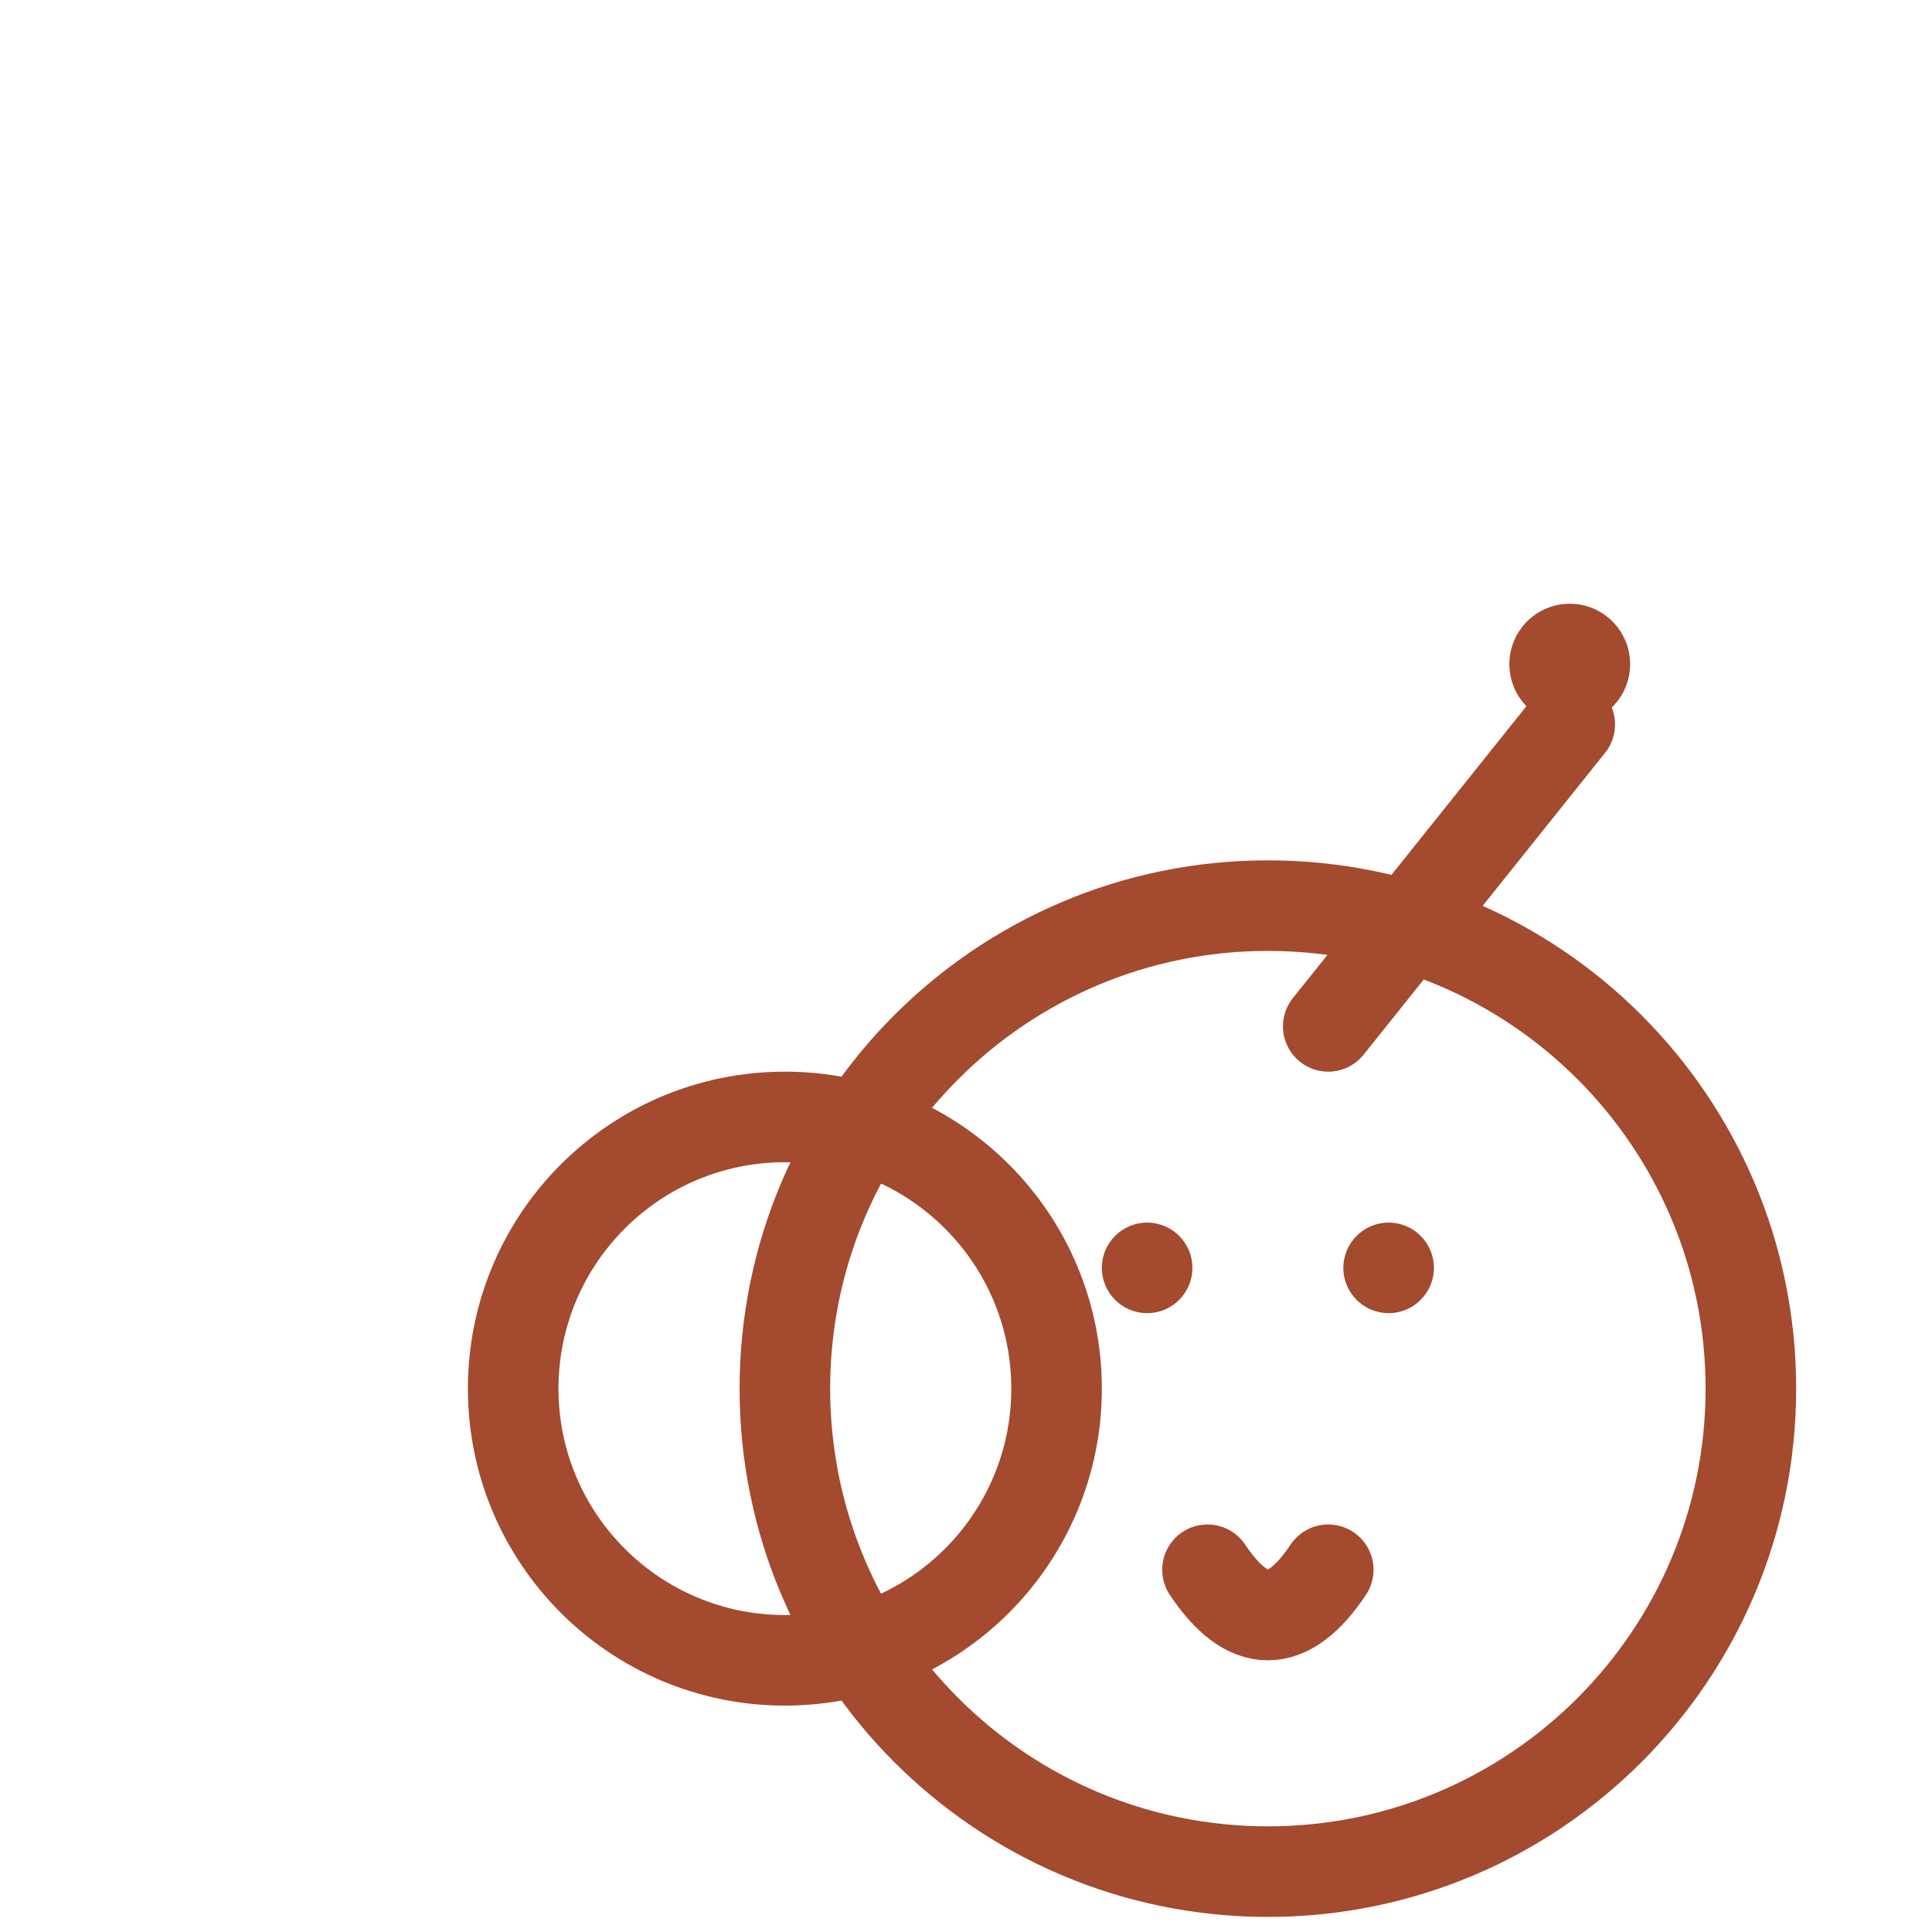
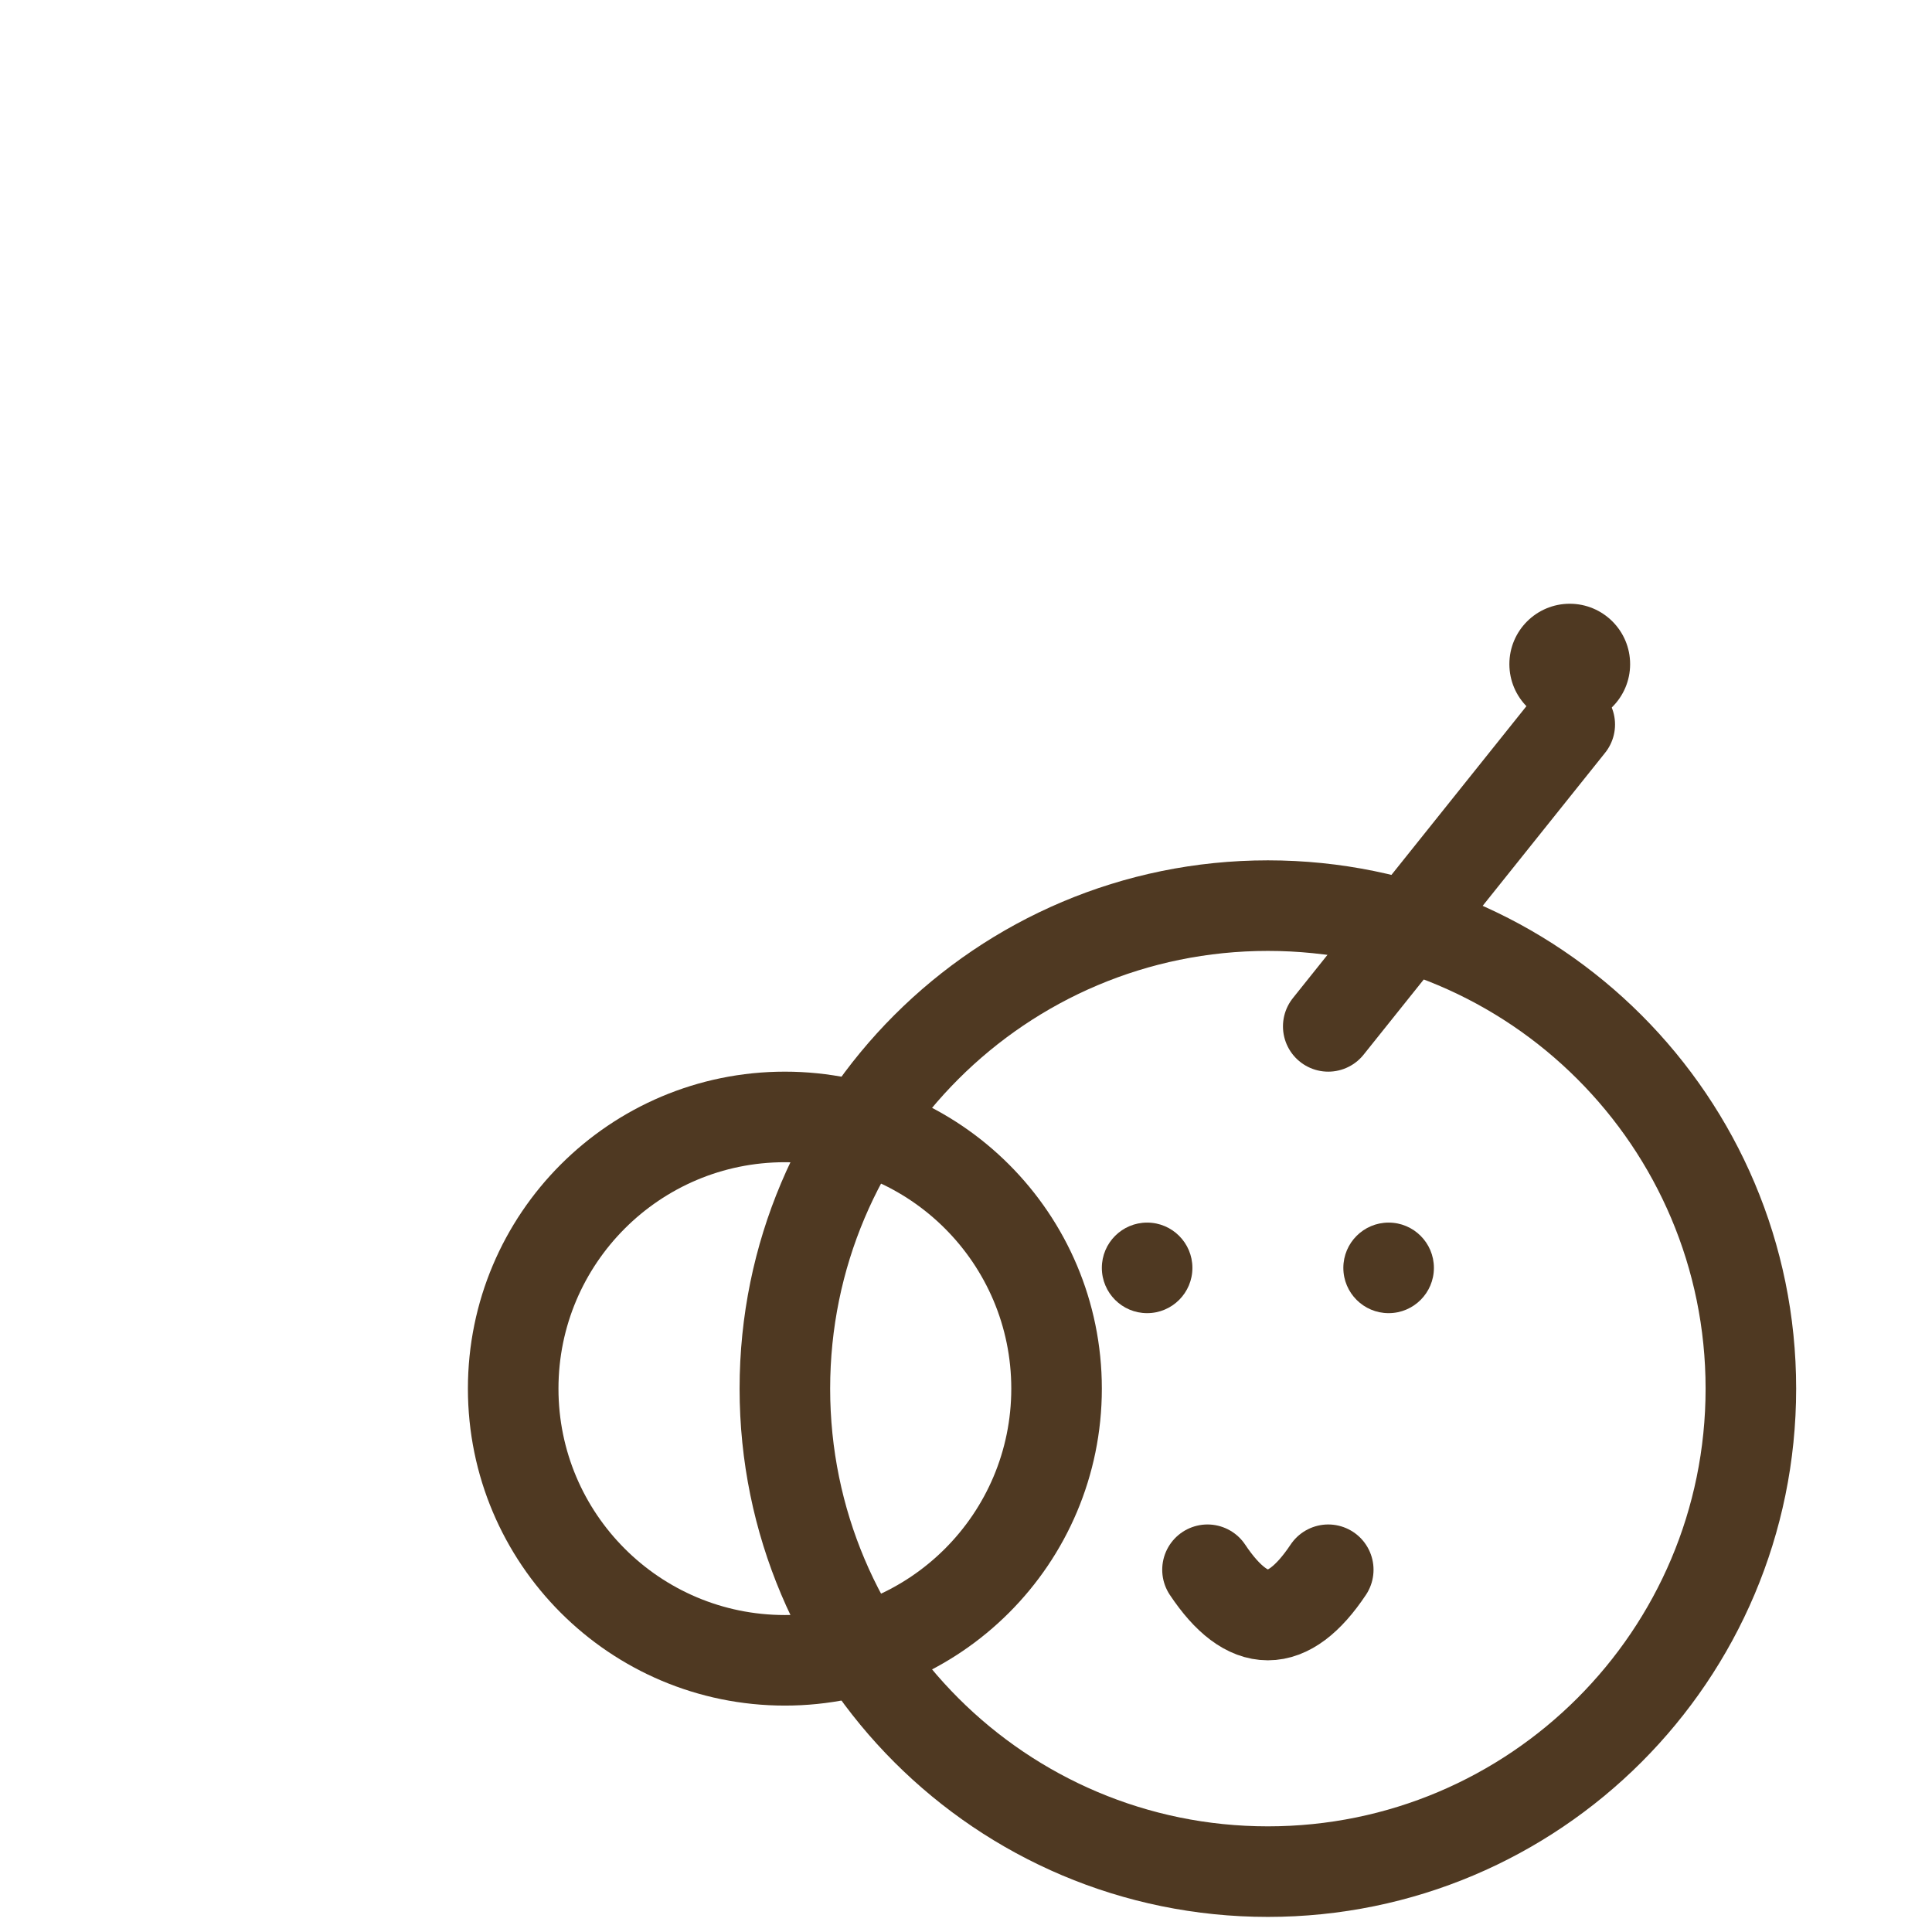
- <svg xmlns="http://www.w3.org/2000/svg" viewBox="0 0 64 64" fill="none" stroke="#a34a2f" stroke-width="3" stroke-linecap="round" stroke-linejoin="round">
+ <svg xmlns="http://www.w3.org/2000/svg" viewBox="0 0 64 64" fill="none" stroke="#4F3922" stroke-width="3" stroke-linecap="round" stroke-linejoin="round">
  <circle cx="26" cy="46" r="9" />
  <circle cx="42" cy="46" r="16" />
  <line x1="44" y1="34" x2="52" y2="24" />
-   <circle cx="52" cy="22" r="2" fill="#a34a2f" stroke="none" />
-   <circle cx="38" cy="42" r="1.5" fill="#a34a2f" stroke="none" />
-   <circle cx="46" cy="42" r="1.5" fill="#a34a2f" stroke="none" />
+   <circle cx="52" cy="22" r="2" fill="#4F3922" stroke="none" />
+   <circle cx="38" cy="42" r="1.5" fill="#4F3922" stroke="none" />
+   <circle cx="46" cy="42" r="1.5" fill="#4F3922" stroke="none" />
  <path d="M40 52 Q42 55 44 52" />
</svg>
